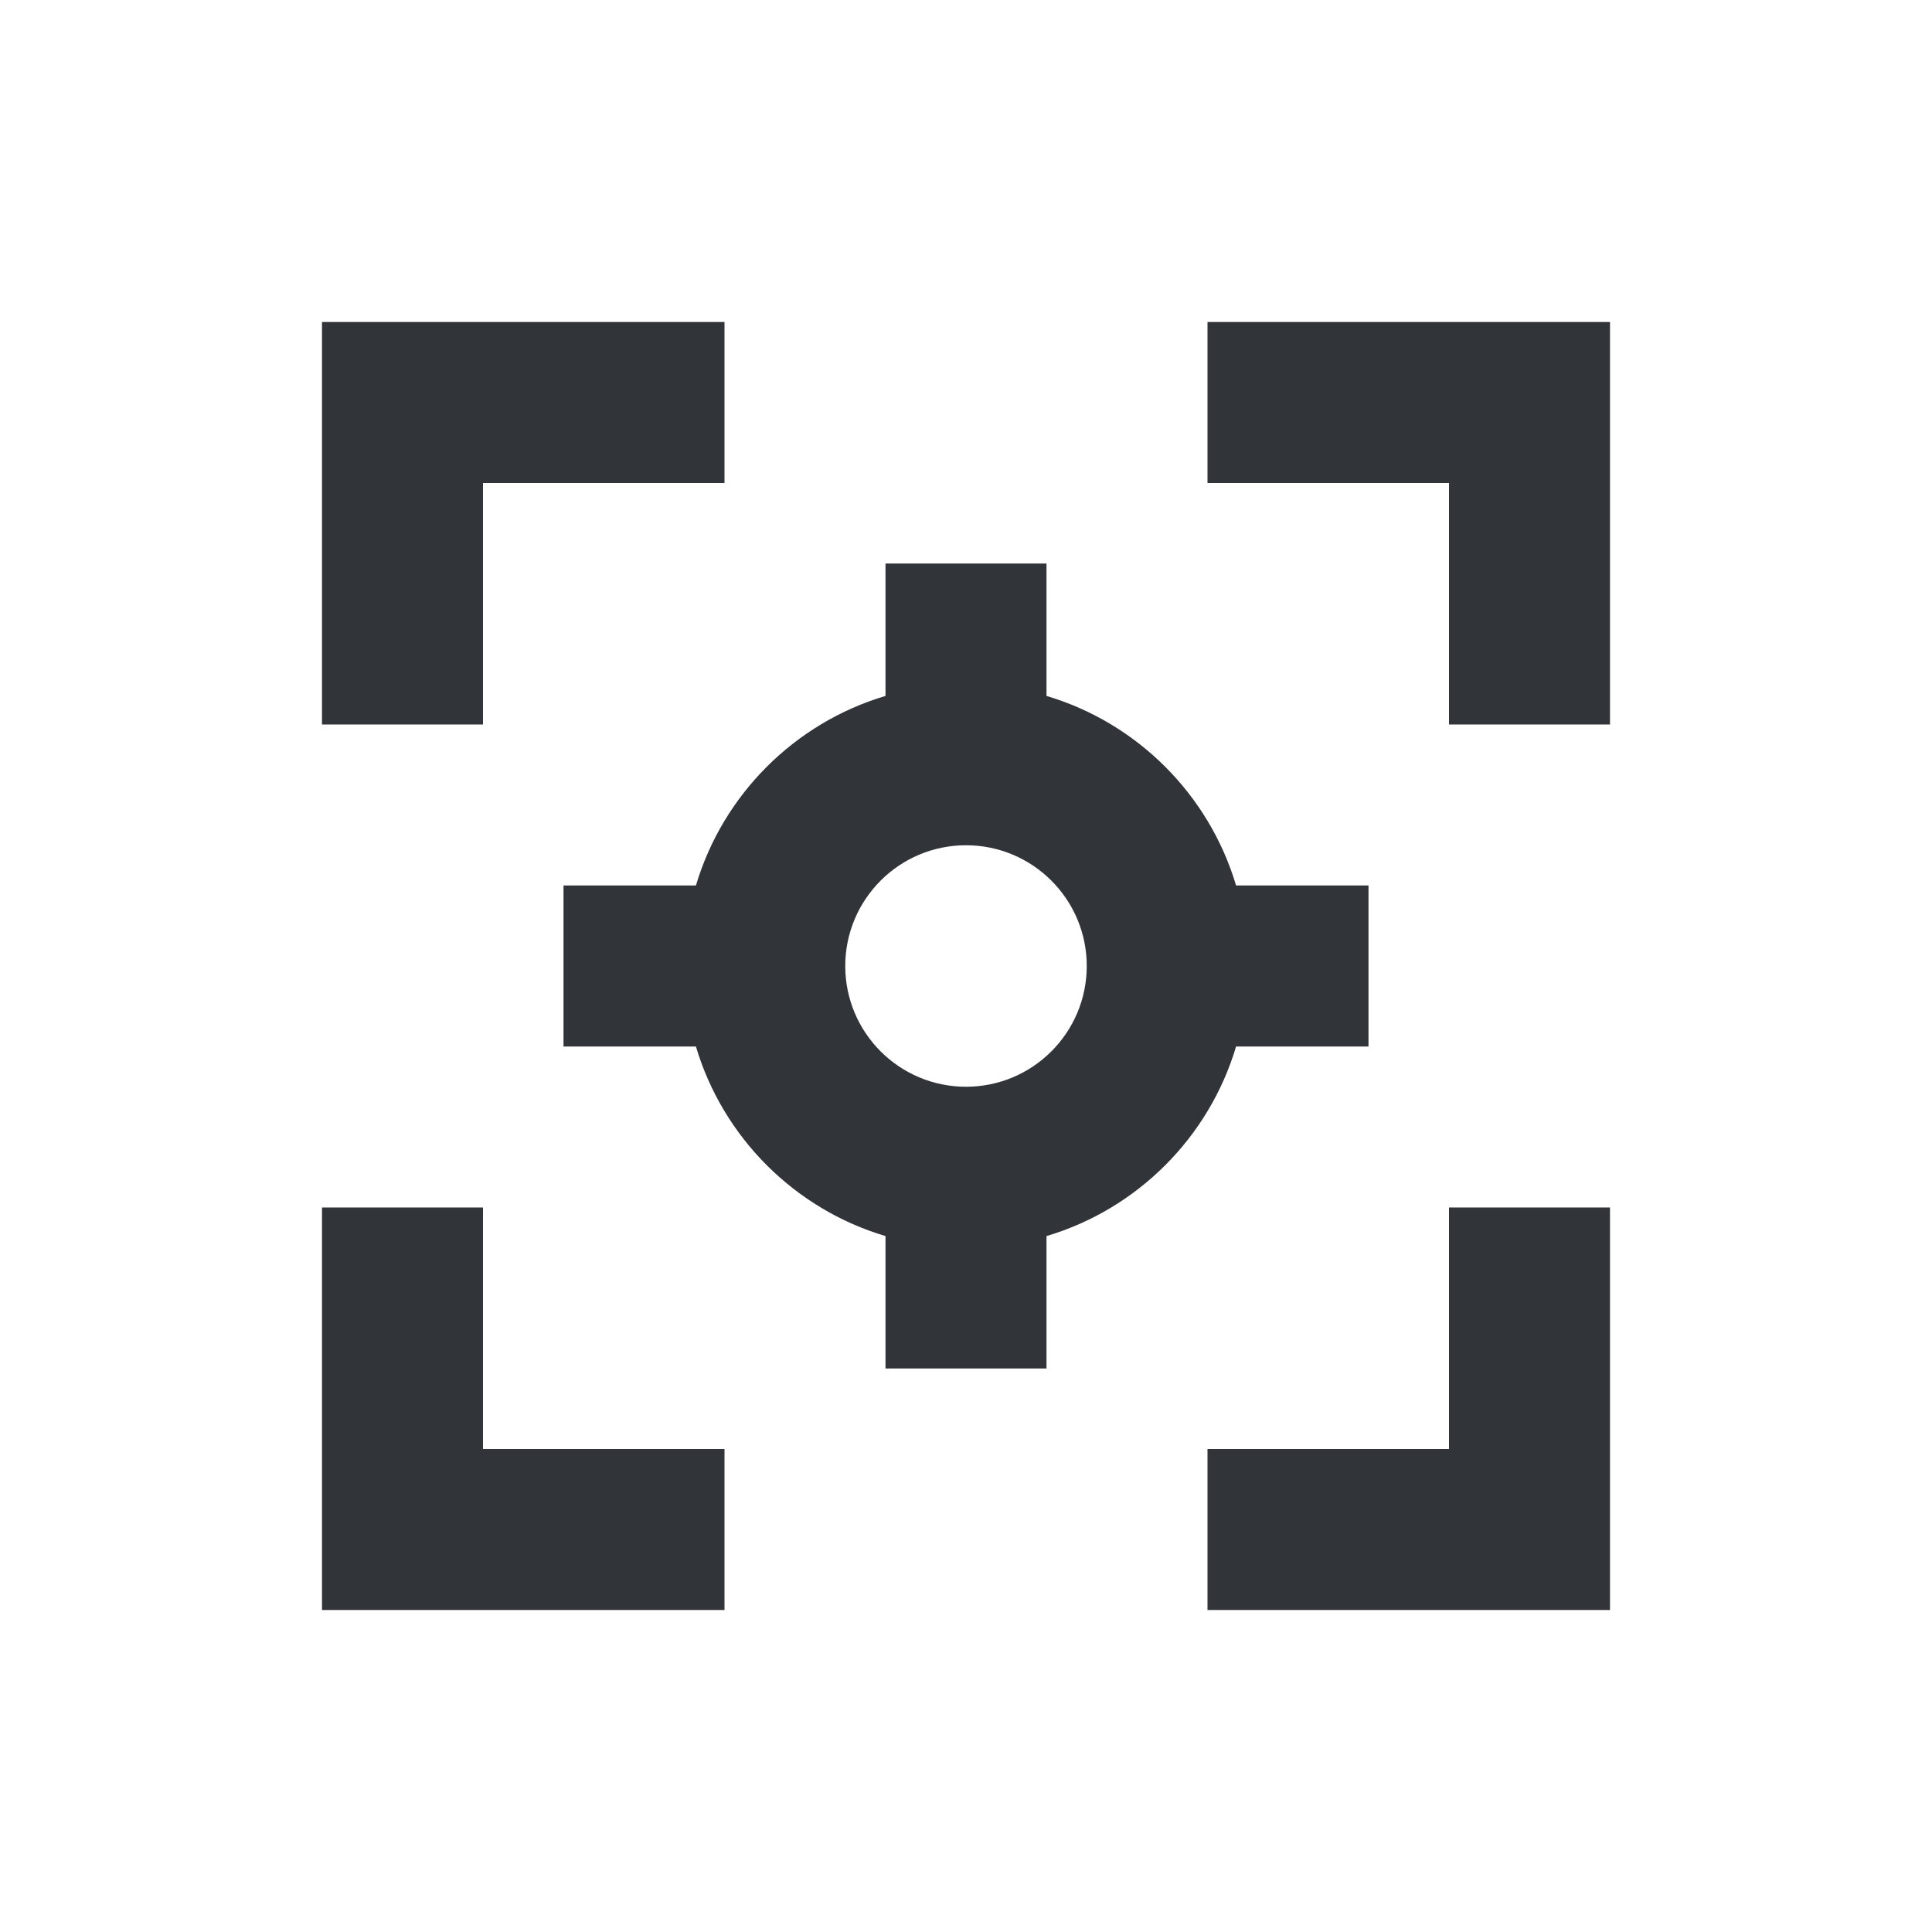
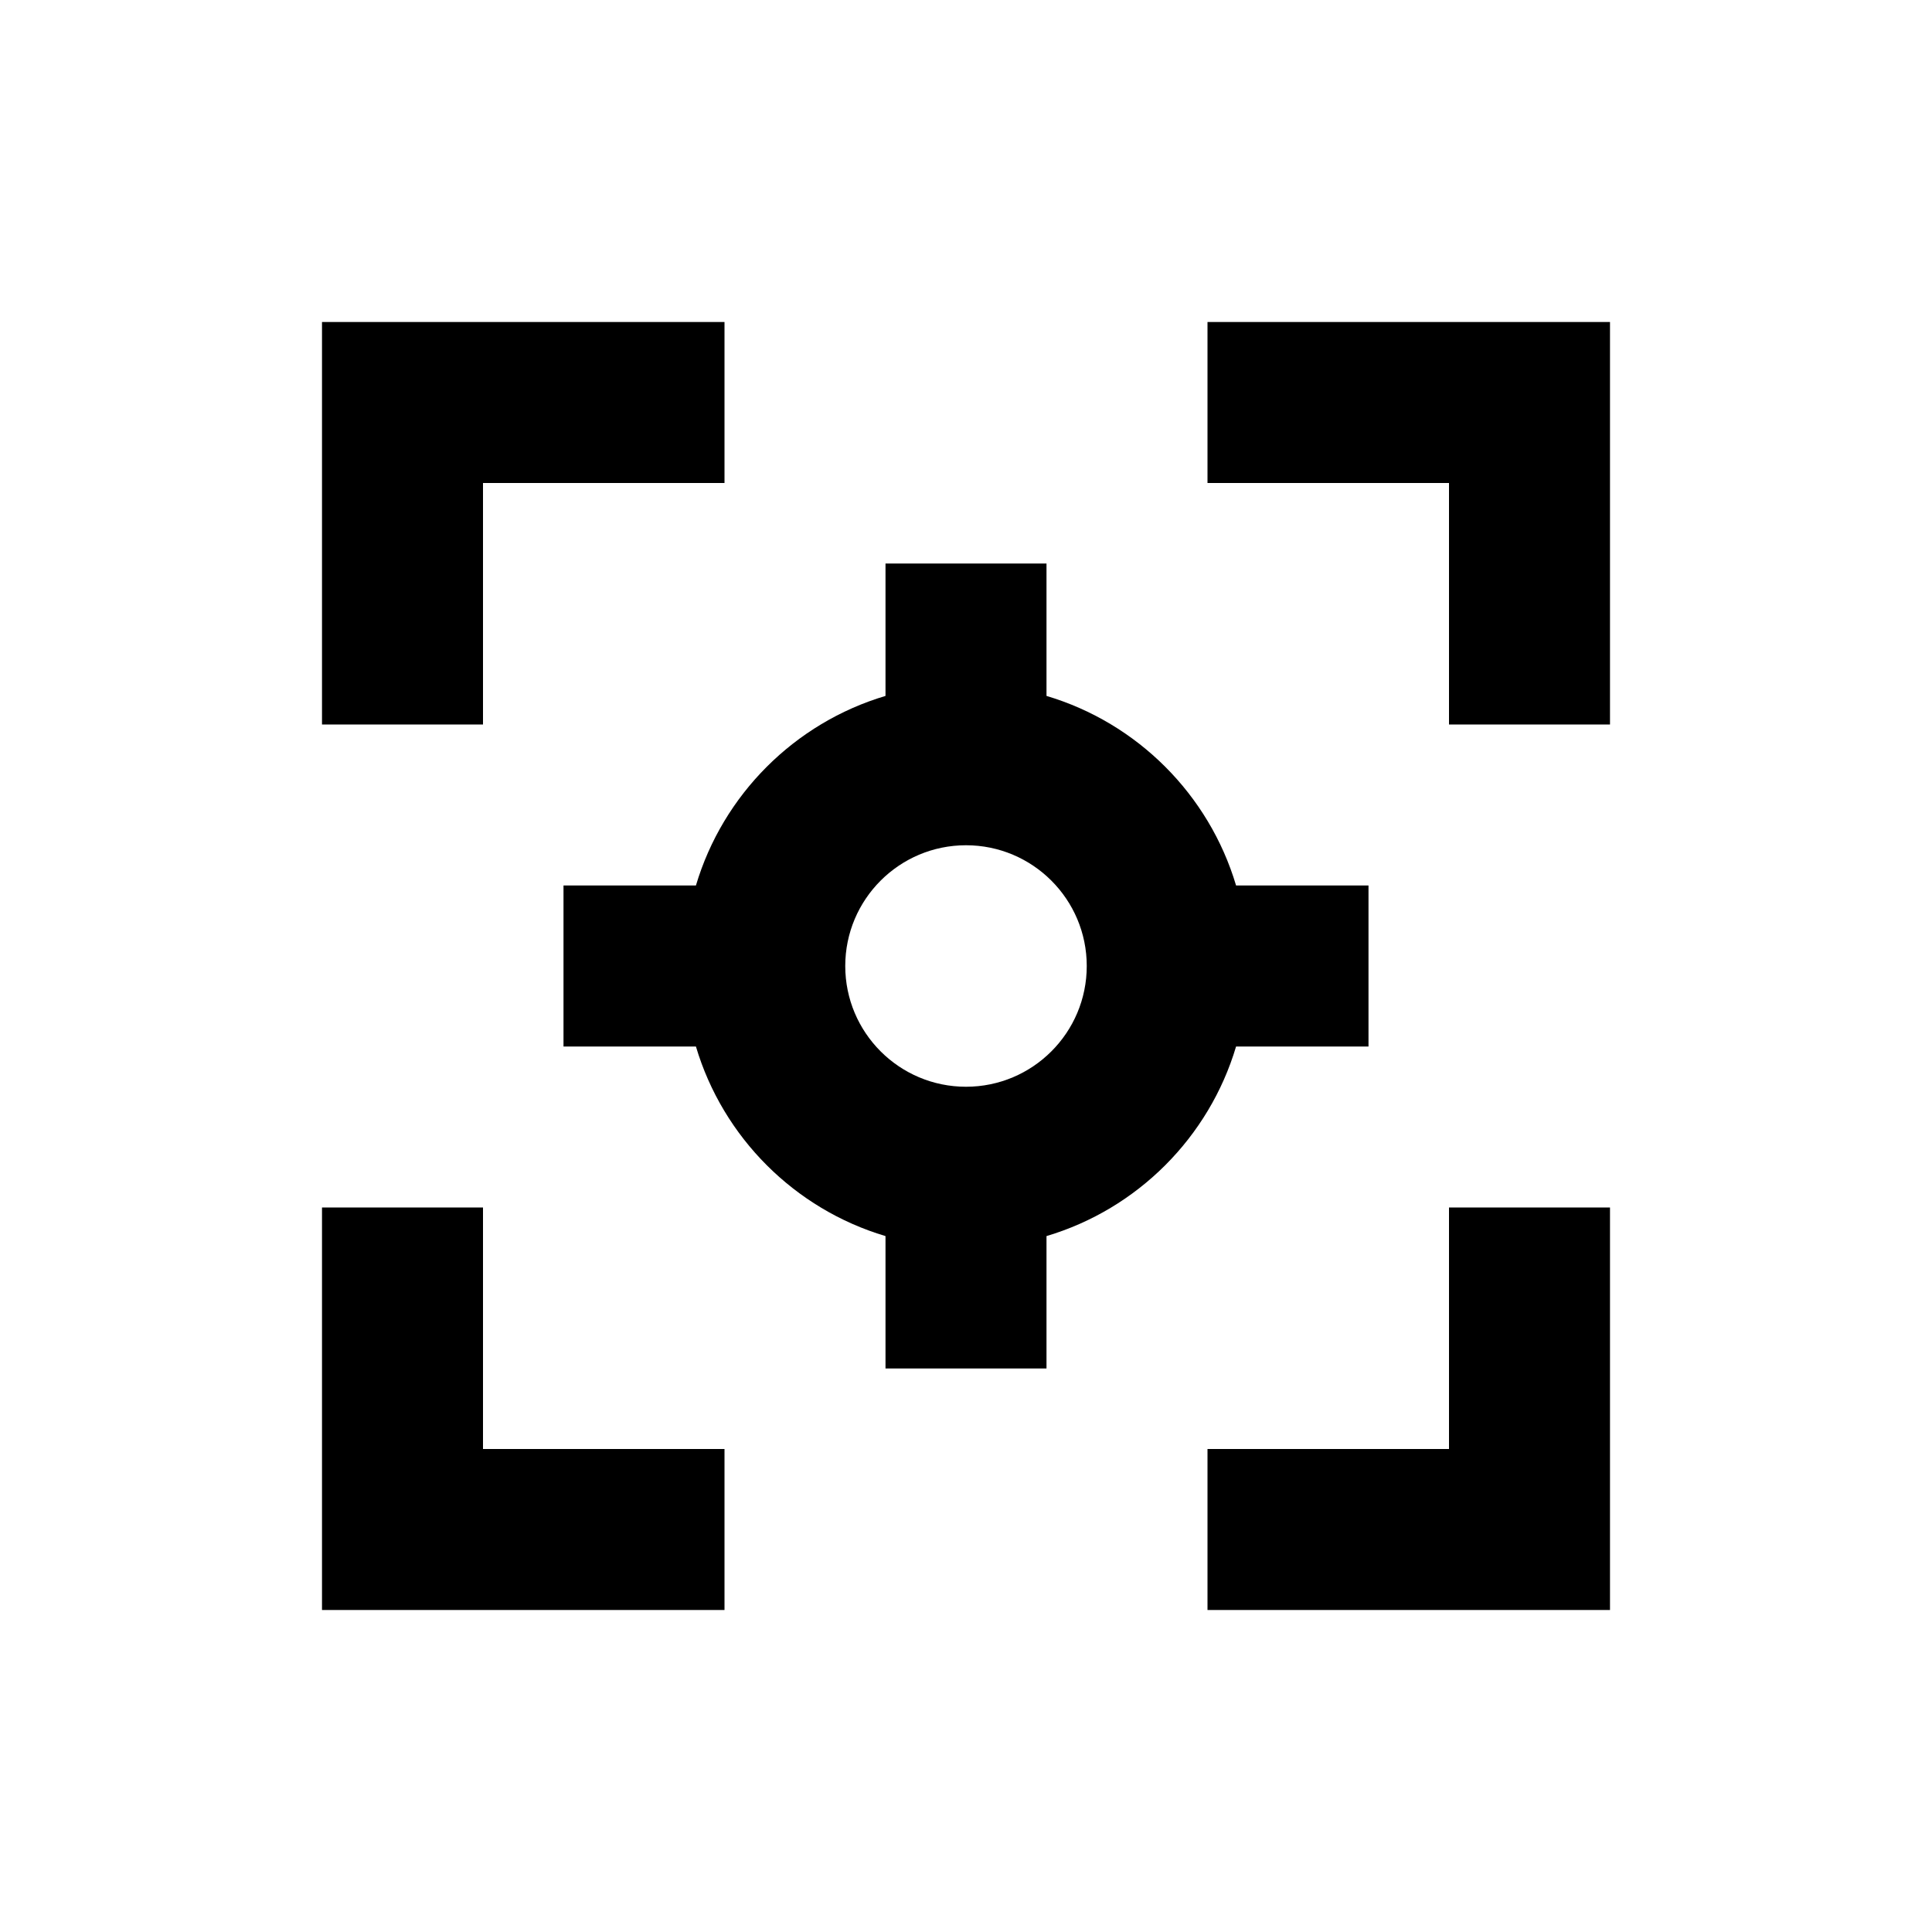
<svg xmlns="http://www.w3.org/2000/svg" width="24" height="24" viewBox="0 0 24 24" fill="none">
-   <path d="M9 4H4V9H6V6H9V4Z" fill="#313438" />
-   <path d="M15 6H18V9H20V4H15V6Z" fill="#313438" />
-   <path fill-rule="evenodd" clip-rule="evenodd" d="M13 8.645V7H11V8.645C9.871 8.981 8.981 9.871 8.645 11H7V13H8.645C8.981 14.129 9.871 15.019 11 15.355V17H13V15.355C14.129 15.019 15.019 14.129 15.355 13H17V11H15.355C15.019 9.871 14.129 8.981 13 8.645ZM10.5 12C10.5 11.172 11.172 10.5 12 10.5C12.828 10.5 13.5 11.172 13.5 12C13.5 12.828 12.828 13.5 12 13.5C11.172 13.5 10.5 12.828 10.5 12Z" fill="#313438" />
-   <path d="M6 15H4V20H9V18H6V15Z" fill="#313438" />
-   <path d="M18 15V18H15V20H20V15H18Z" fill="#313438" />
+   <path d="M9 4H4V9H6V6H9V4Z" fill="currentColor" />
+   <path d="M15 6H18V9H20V4H15V6Z" fill="currentColor" />
+   <path fill-rule="evenodd" clip-rule="evenodd" d="M13 8.645V7H11V8.645C9.871 8.981 8.981 9.871 8.645 11H7V13H8.645C8.981 14.129 9.871 15.019 11 15.355V17H13V15.355C14.129 15.019 15.019 14.129 15.355 13H17V11H15.355C15.019 9.871 14.129 8.981 13 8.645ZM10.5 12C10.5 11.172 11.172 10.5 12 10.5C12.828 10.5 13.5 11.172 13.5 12C13.5 12.828 12.828 13.5 12 13.5C11.172 13.5 10.5 12.828 10.5 12Z" fill="currentColor" />
+   <path d="M6 15H4V20H9V18H6V15Z" fill="currentColor" />
+   <path d="M18 15V18H15V20H20V15H18Z" fill="currentColor" />
</svg>
